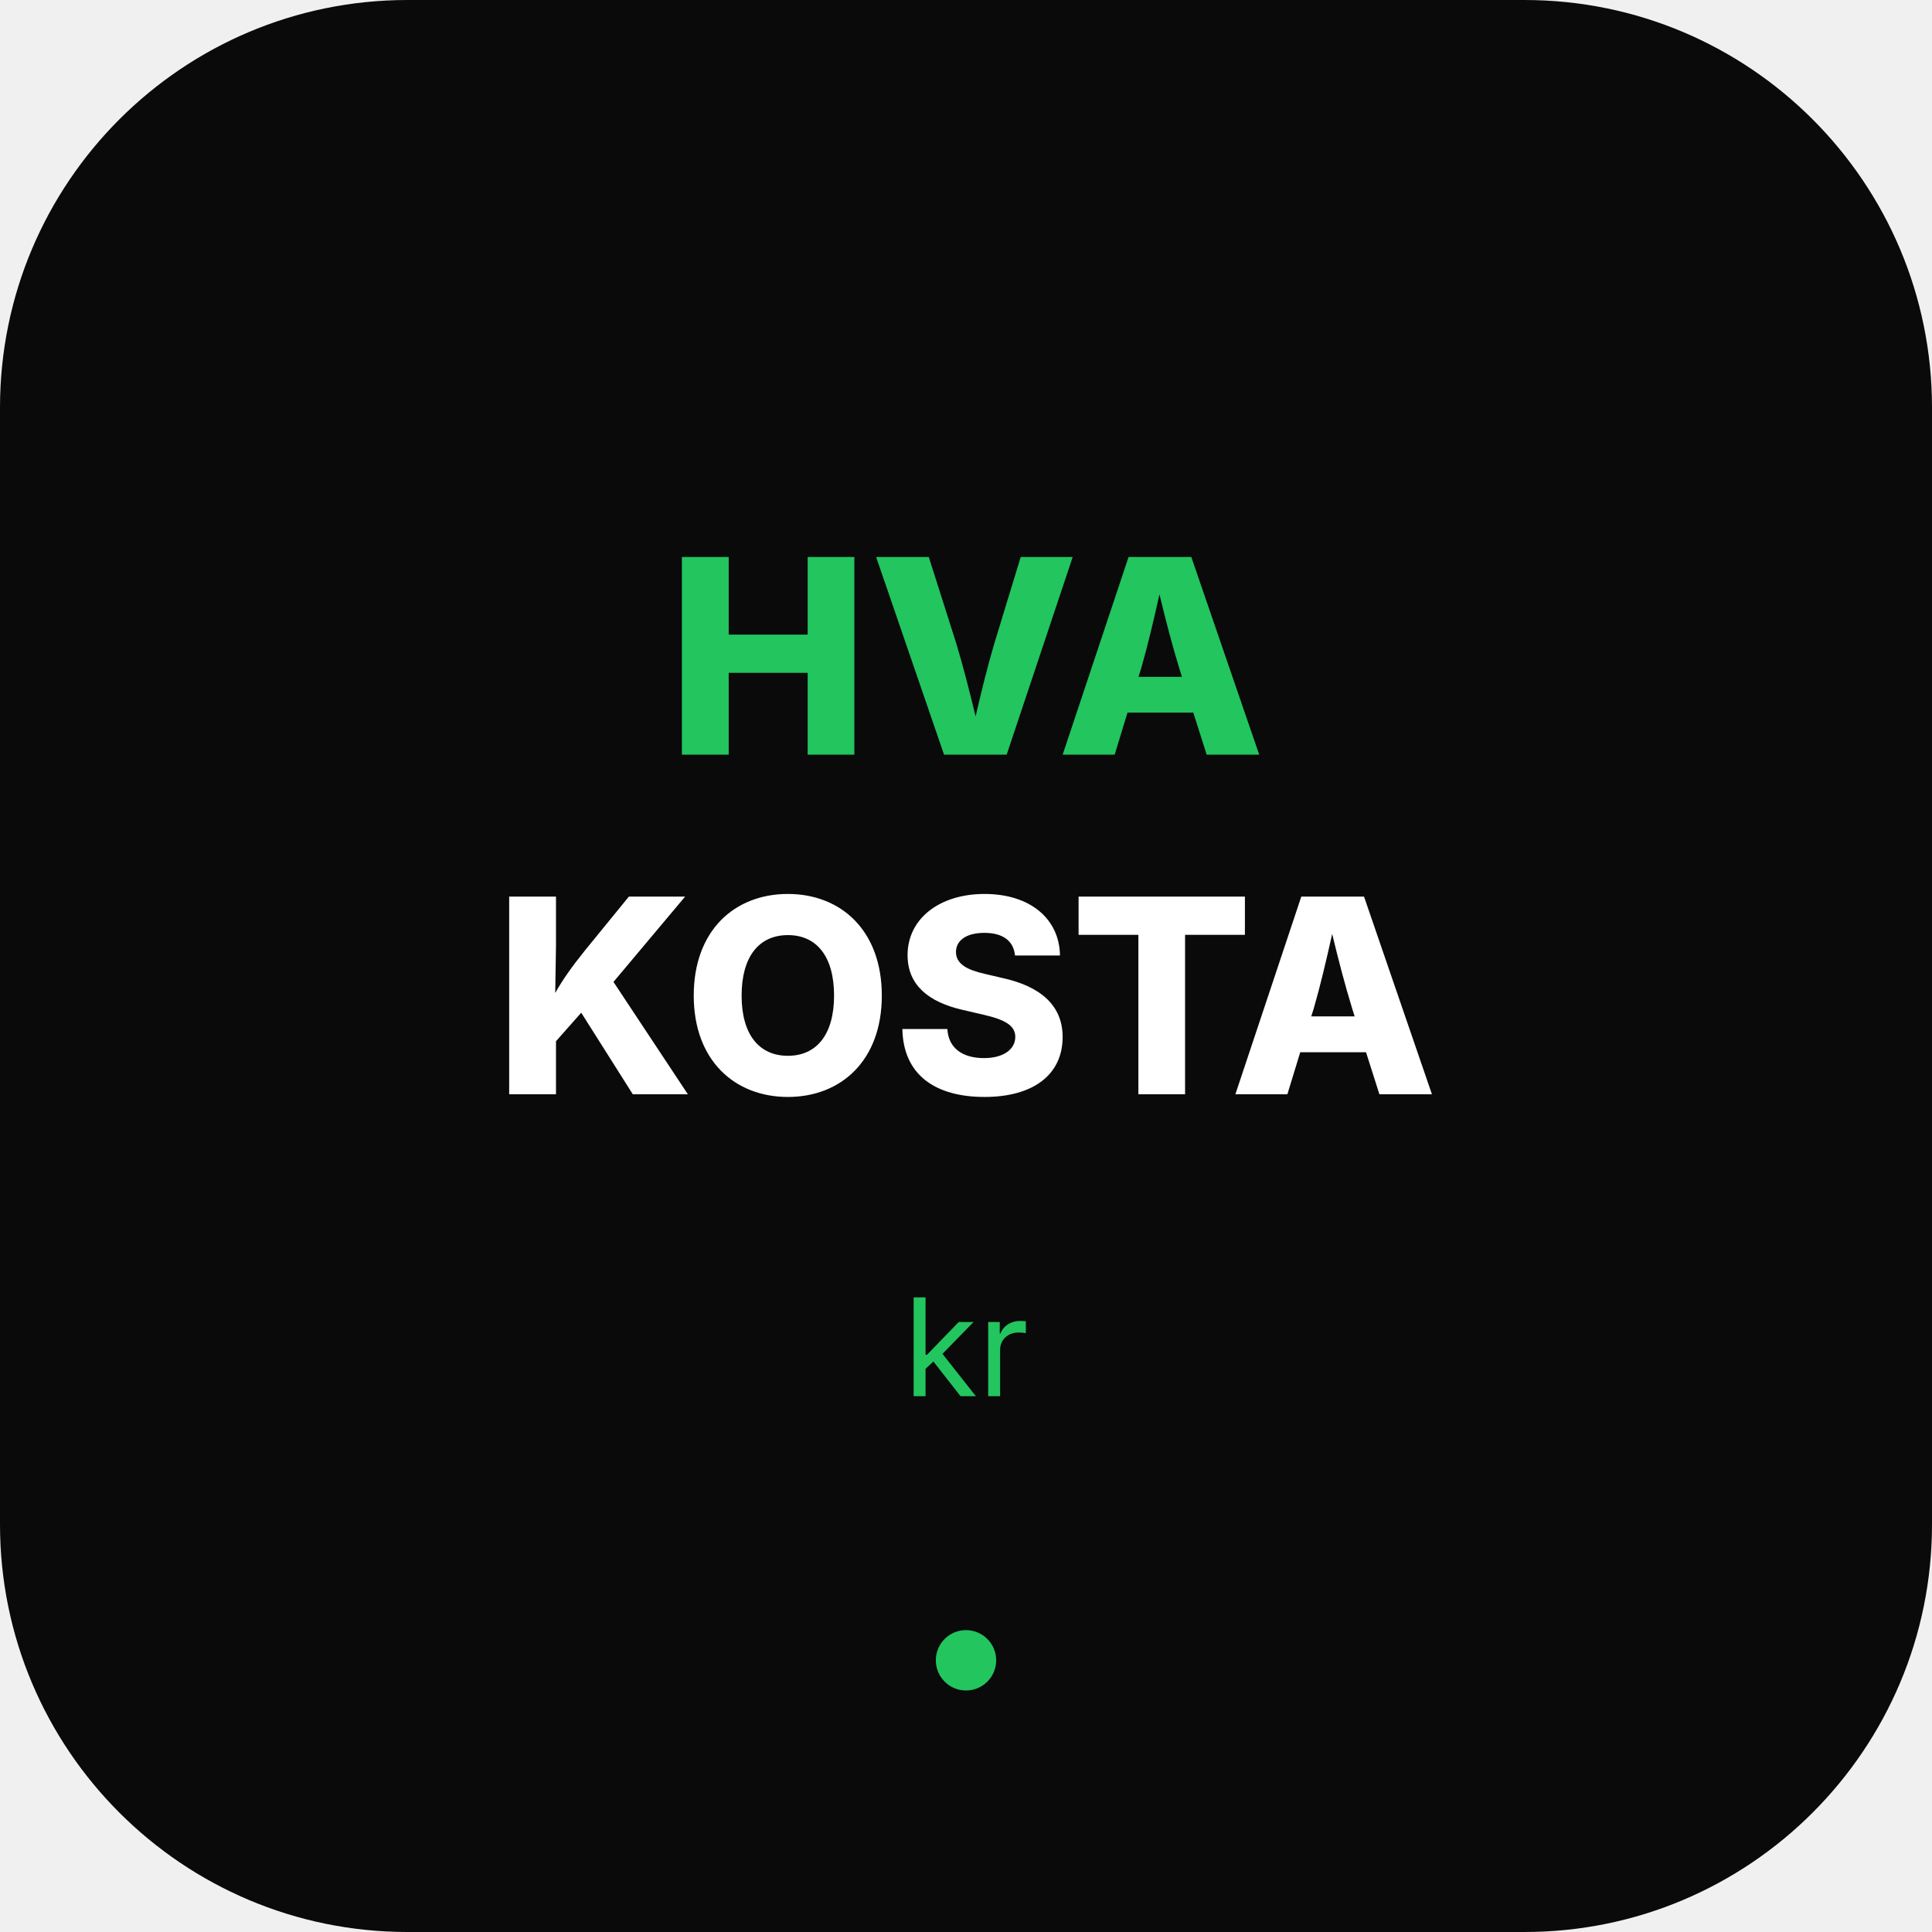
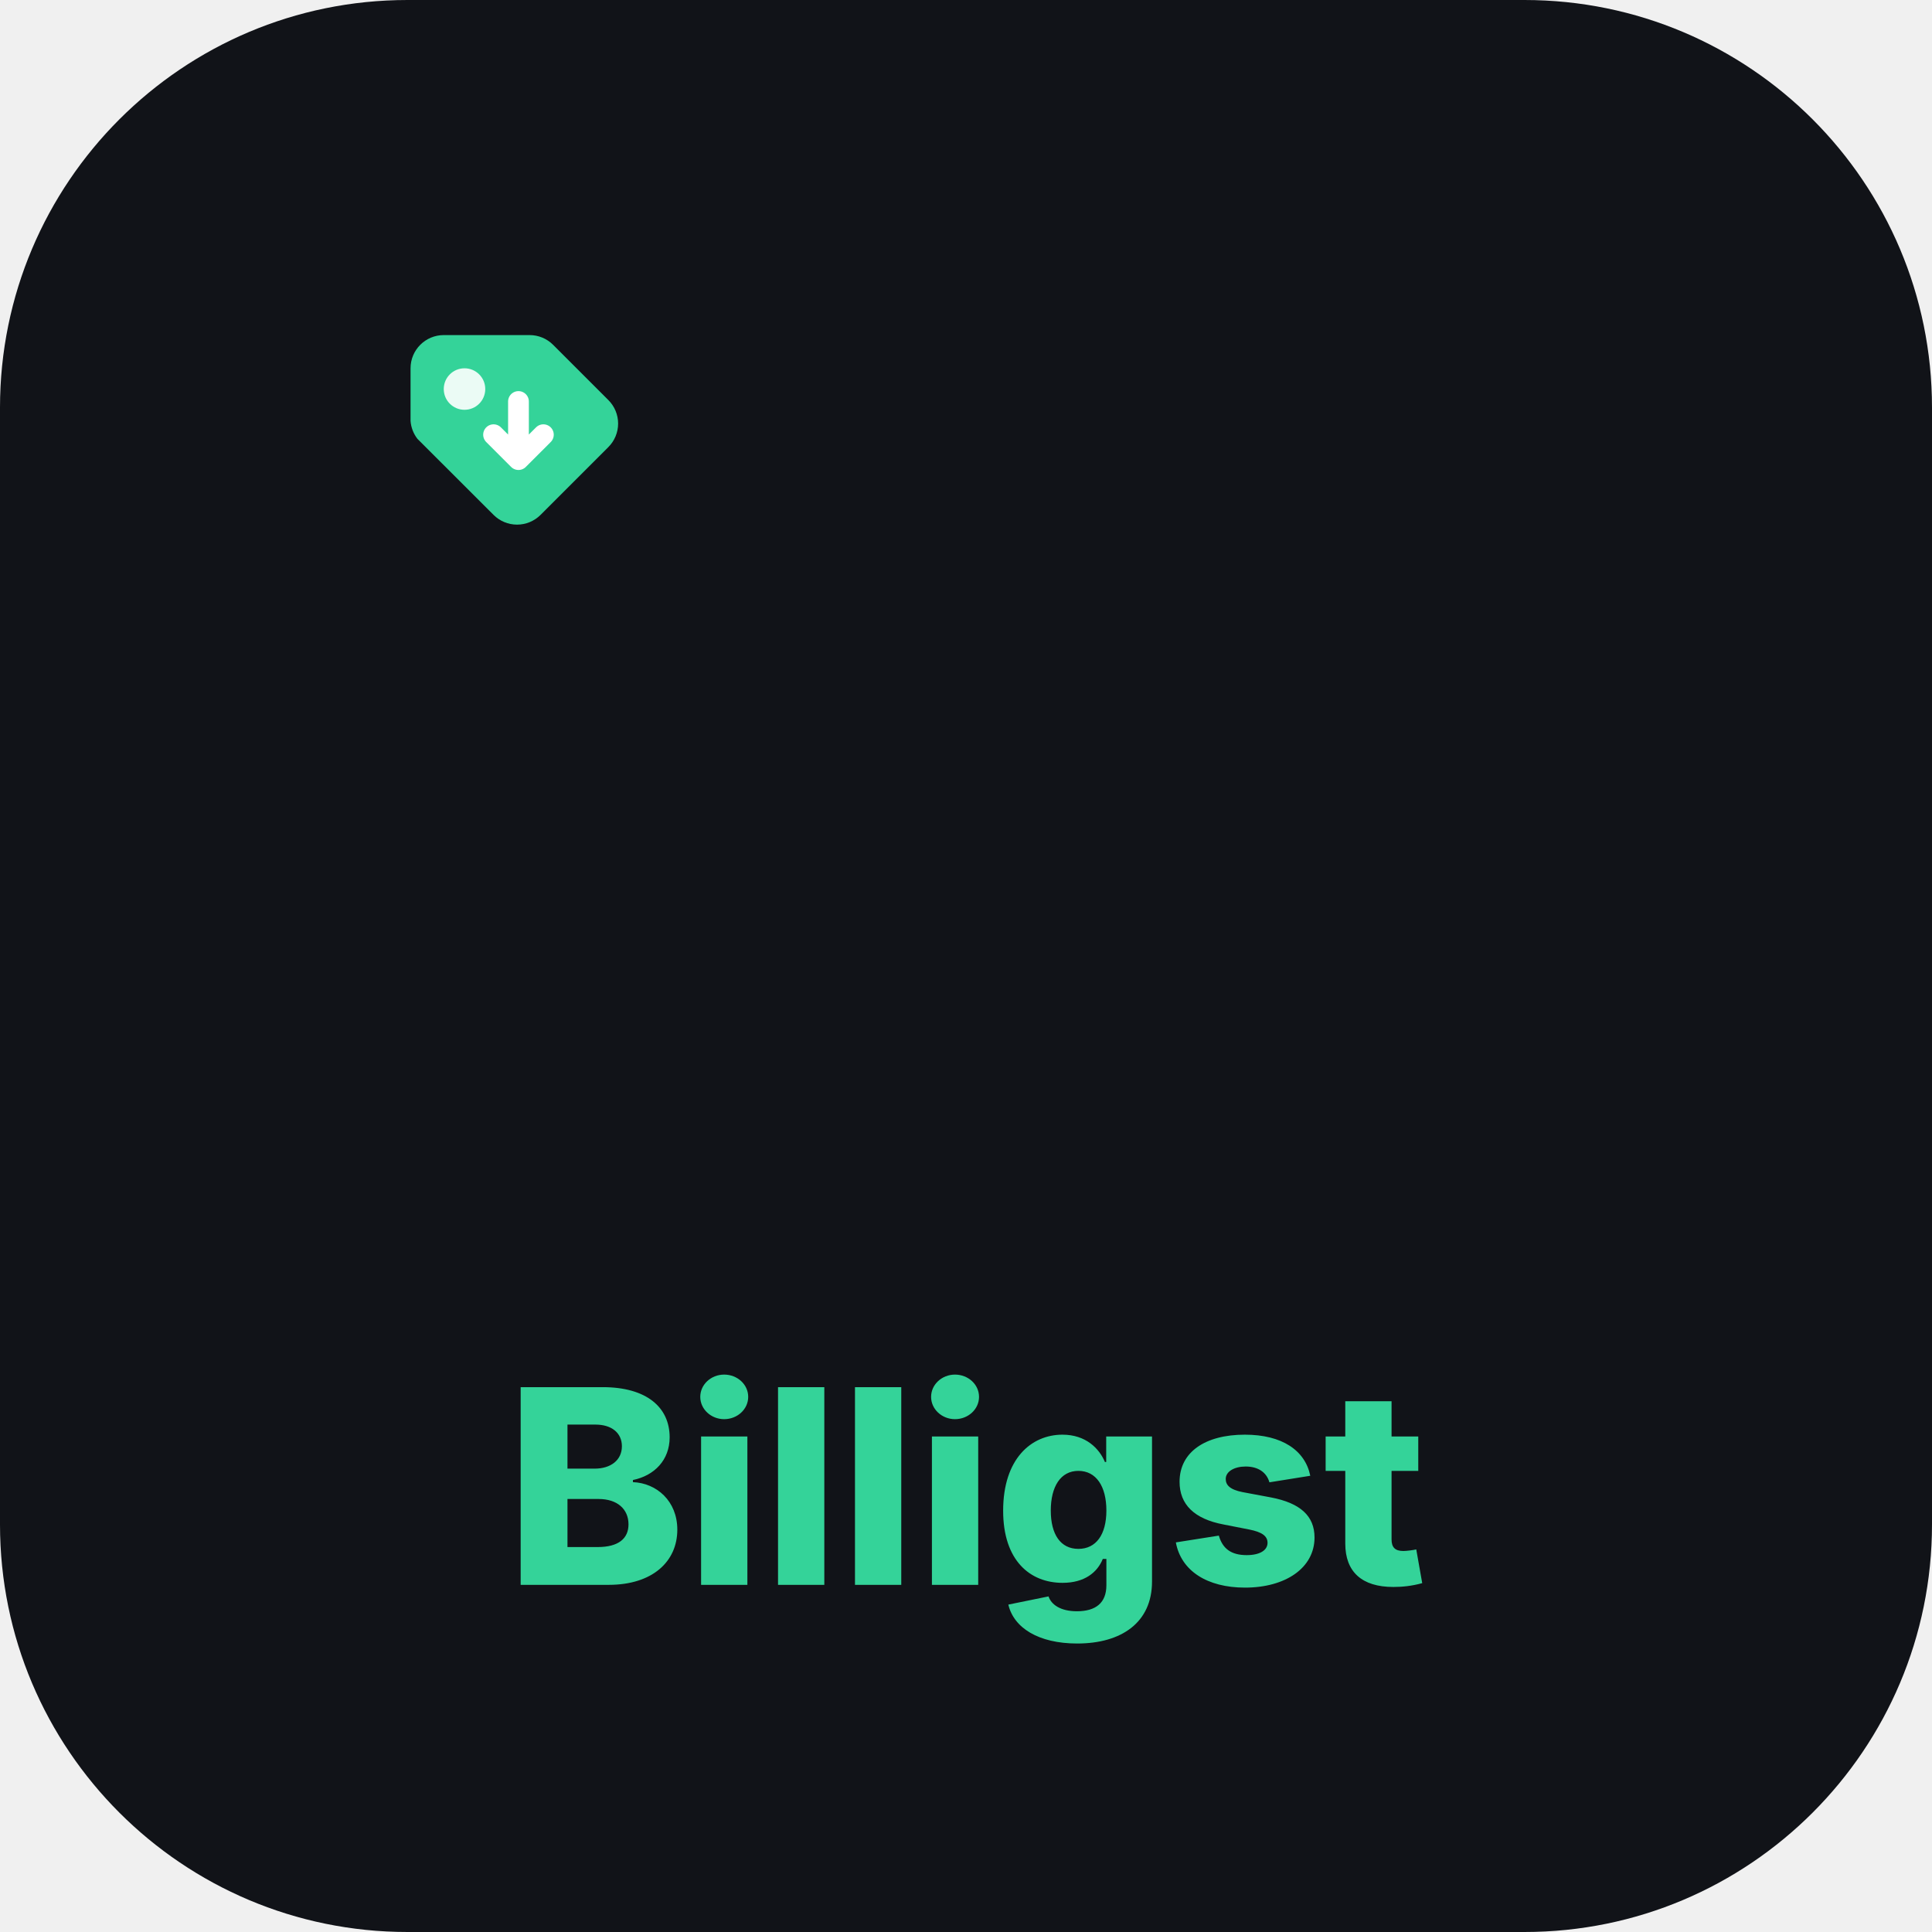
<svg xmlns="http://www.w3.org/2000/svg" viewBox="0 0 512 512">
-   <rect width="512" height="512" rx="108" fill="#0a0a0a" />
-   <text x="256" y="200" text-anchor="middle" font-family="system-ui,-apple-system,sans-serif" font-size="72" font-weight="800" fill="#22c55e">HVA</text>
-   <text x="256" y="290" text-anchor="middle" font-family="system-ui,-apple-system,sans-serif" font-size="72" font-weight="800" fill="#ffffff">KOSTA</text>
-   <text x="256" y="370" text-anchor="middle" font-family="system-ui,-apple-system,sans-serif" font-size="36" fill="#22c55e">kr</text>
-   <circle cx="256" cy="440" r="8" fill="#22c55e" />
+   <rect width="512" height="512" rx="108" fill="#111318" />
+   <g transform="translate(100, 80) scale(2.2)">
+     <path d="M4 8a4 4 0 0 1 4-4h10.34a4 4 0 0 1 2.83 1.17l6.66 6.66a4 4 0 0 1 0 5.66l-8.17 8.17a4 4 0 0 1-5.66 0L4.83 16.5A4 4 0 0 1 4 14.34V8Z" fill="#34d399" />
+     <circle cx="10.5" cy="10.5" r="2.5" fill="white" opacity="0.9" />
+     <path d="M17 12v7m0 0l-3-3m3 3l3-3" stroke="white" stroke-width="2.5" stroke-linecap="round" stroke-linejoin="round" />
+   </g>
+   <text x="256" y="420" text-anchor="middle" font-family="system-ui,-apple-system,sans-serif" font-size="72" font-weight="800" fill="#34d399">Billigst</text>
</svg>
